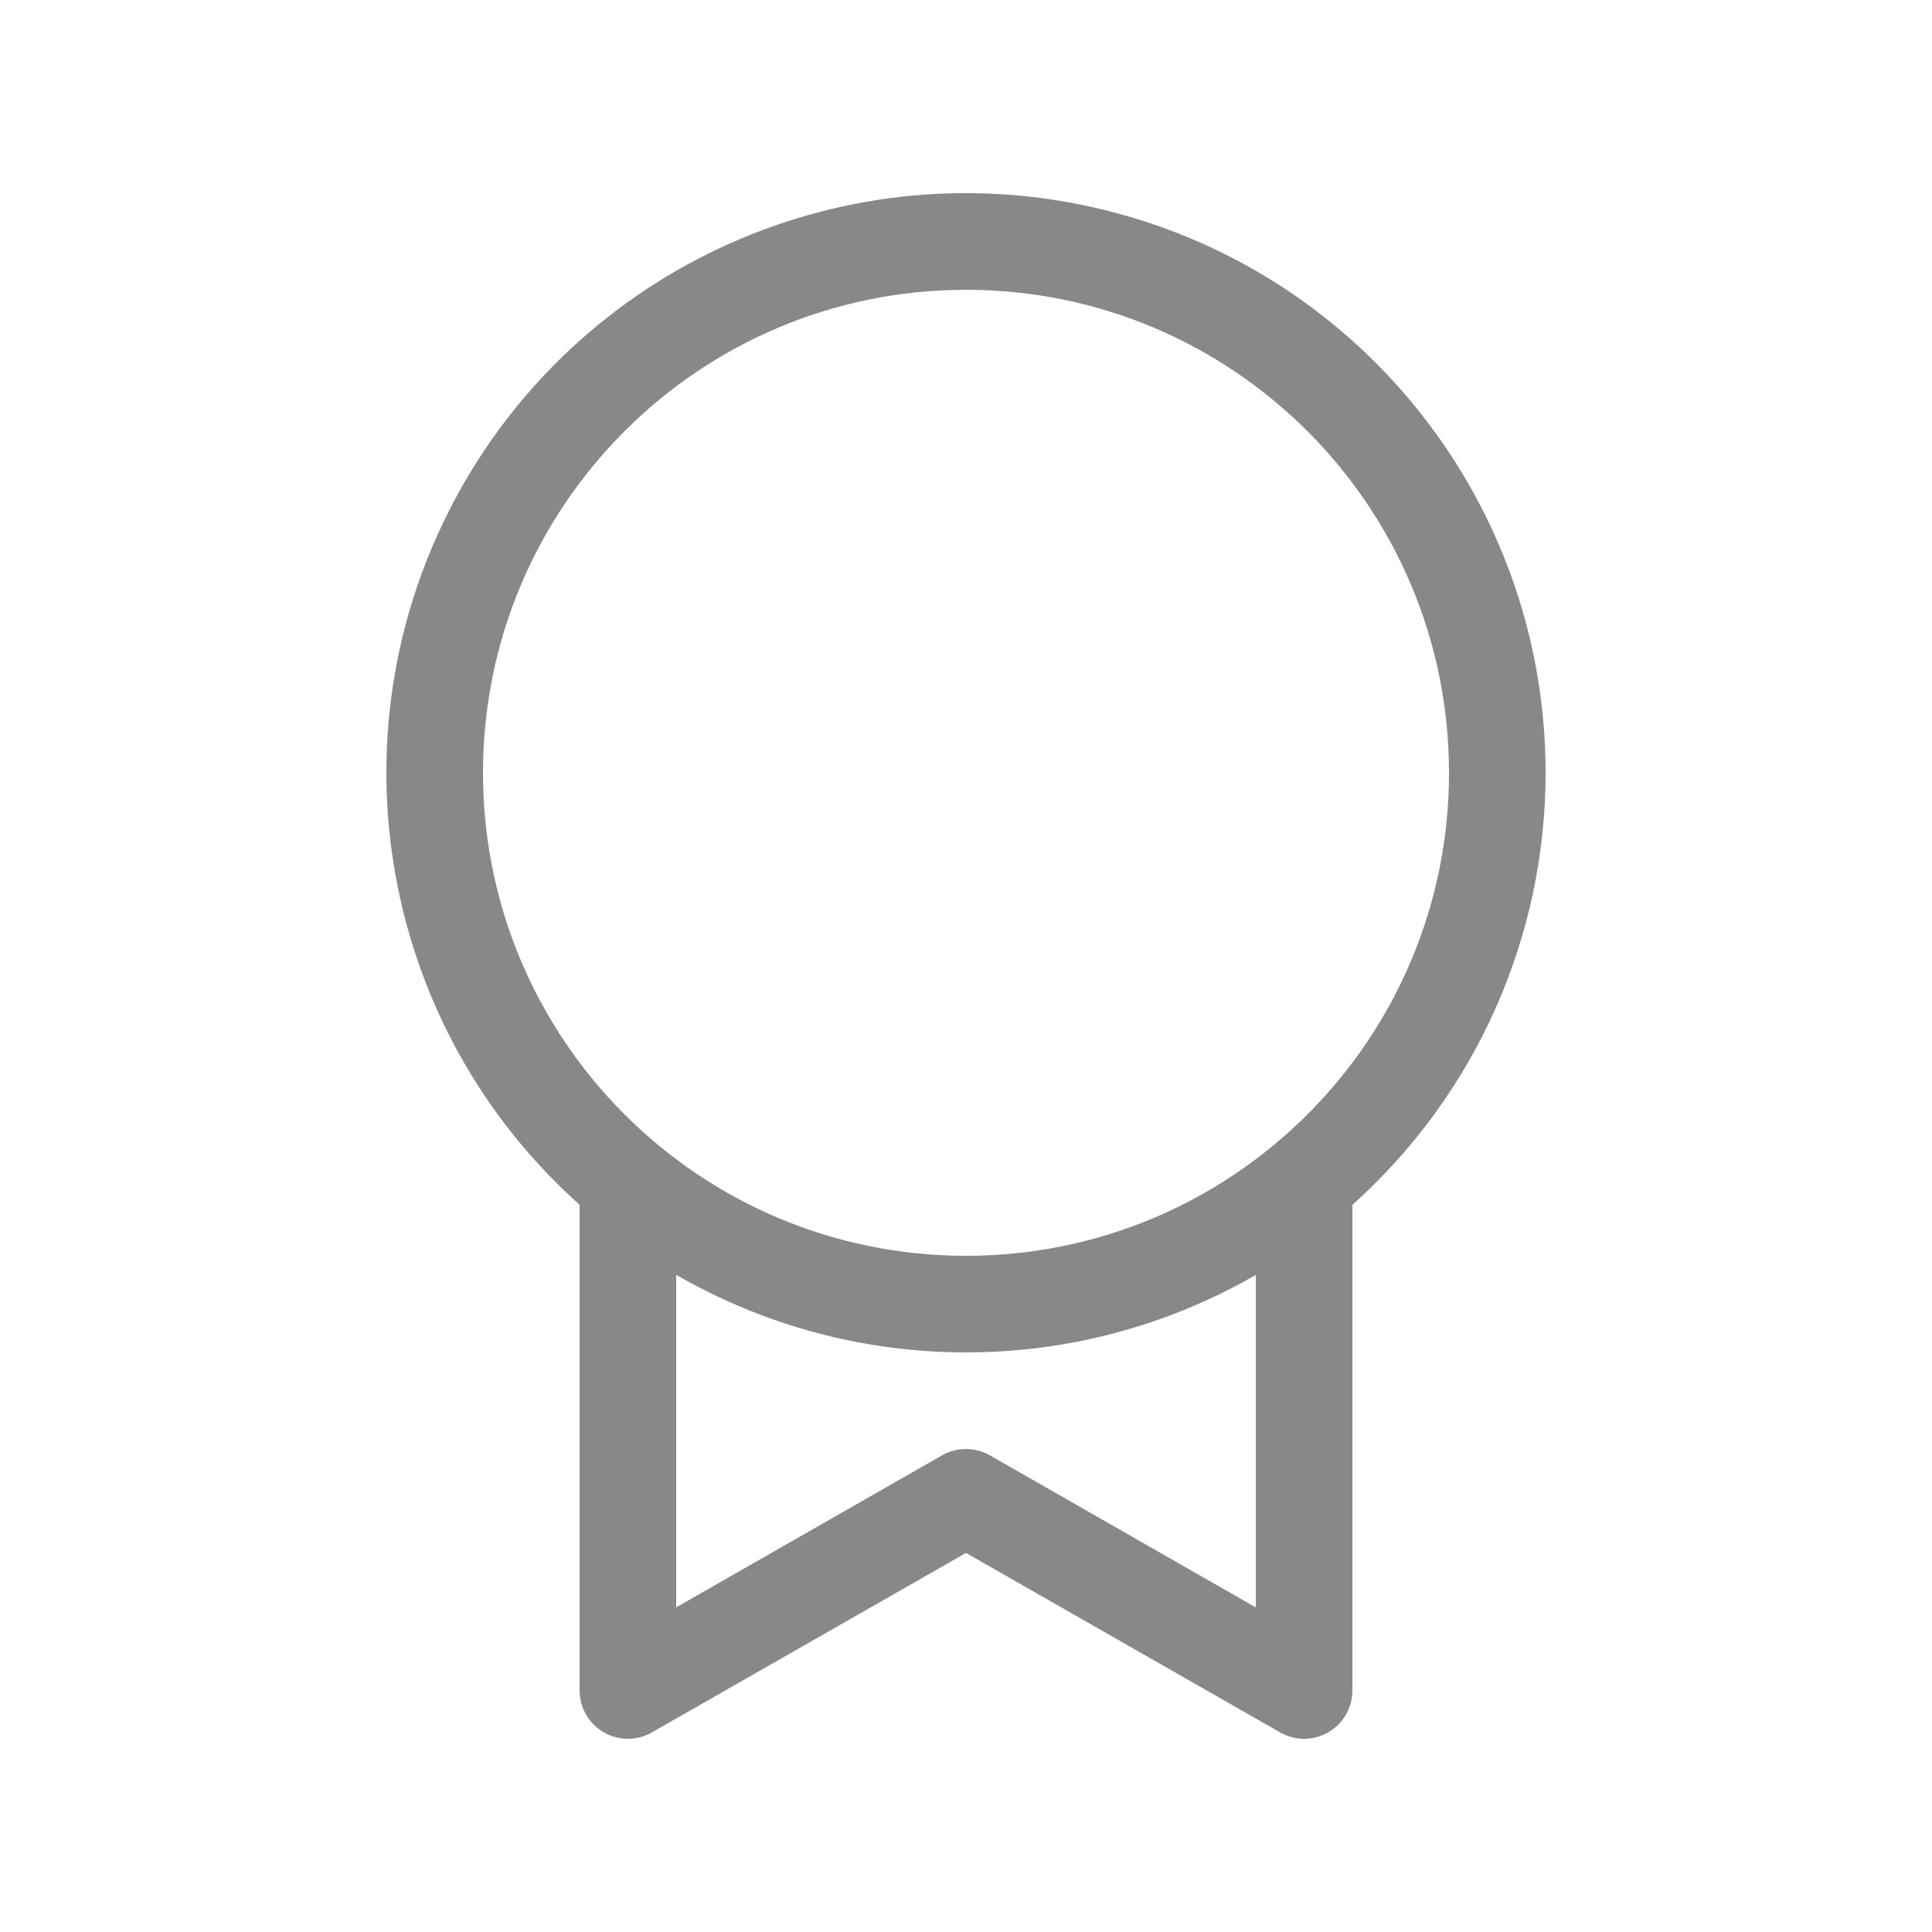
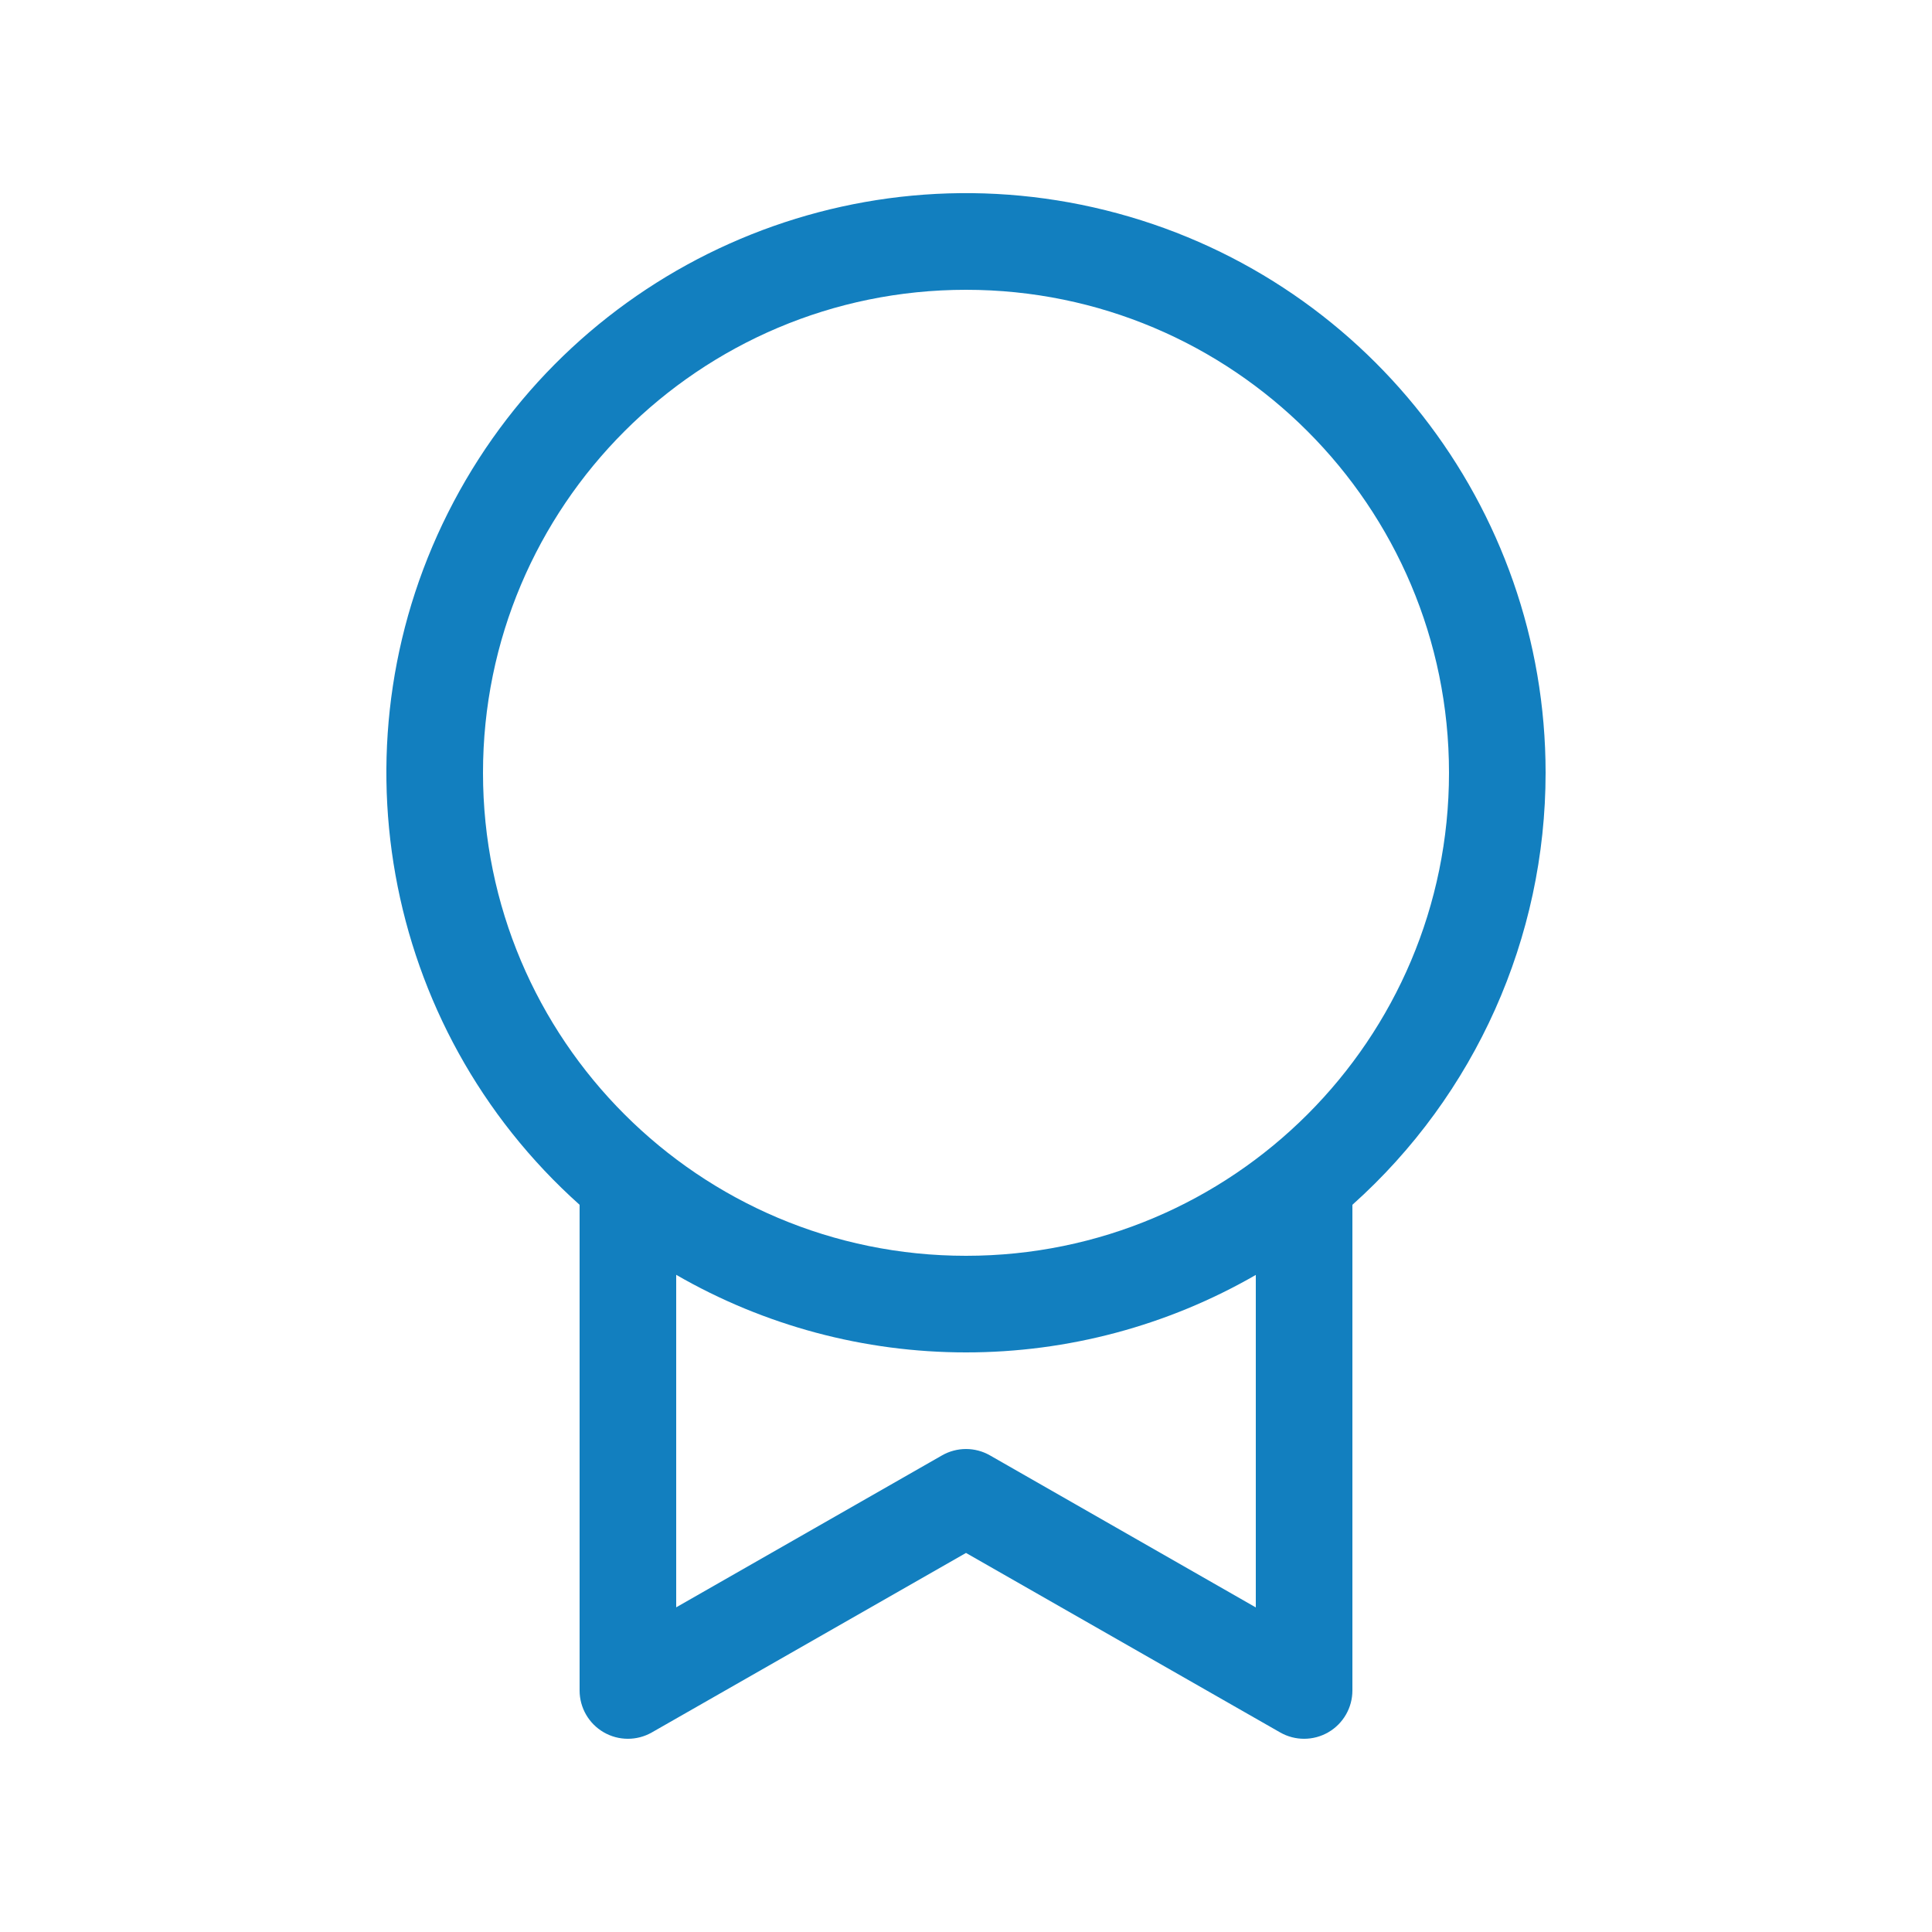
<svg xmlns="http://www.w3.org/2000/svg" width="32" height="32" viewBox="0 0 20 20">
-   <path fill="#888888" d="M16 8a6 6 0 0 1-2 4.472V17.5a.5.5 0 0 1-.748.434L10 16.076l-3.252 1.858A.5.5 0 0 1 6 17.5v-5.028A6 6 0 1 1 16 8m-6 6a6 6 0 0 1-3-.803v3.442l2.752-1.573a.5.5 0 0 1 .496 0L13 16.64v-3.442A6 6 0 0 1 10 14m0-1a5 5 0 1 0 0-10a5 5 0 0 0 0 10" />
+   <path fill="#127FBF" d="M16 8a6 6 0 0 1-2 4.472V17.5a.5.5 0 0 1-.748.434L10 16.076l-3.252 1.858A.5.5 0 0 1 6 17.5v-5.028A6 6 0 1 1 16 8m-6 6a6 6 0 0 1-3-.803v3.442l2.752-1.573a.5.5 0 0 1 .496 0L13 16.64v-3.442A6 6 0 0 1 10 14m0-1a5 5 0 1 0 0-10a5 5 0 0 0 0 10" />
</svg>
